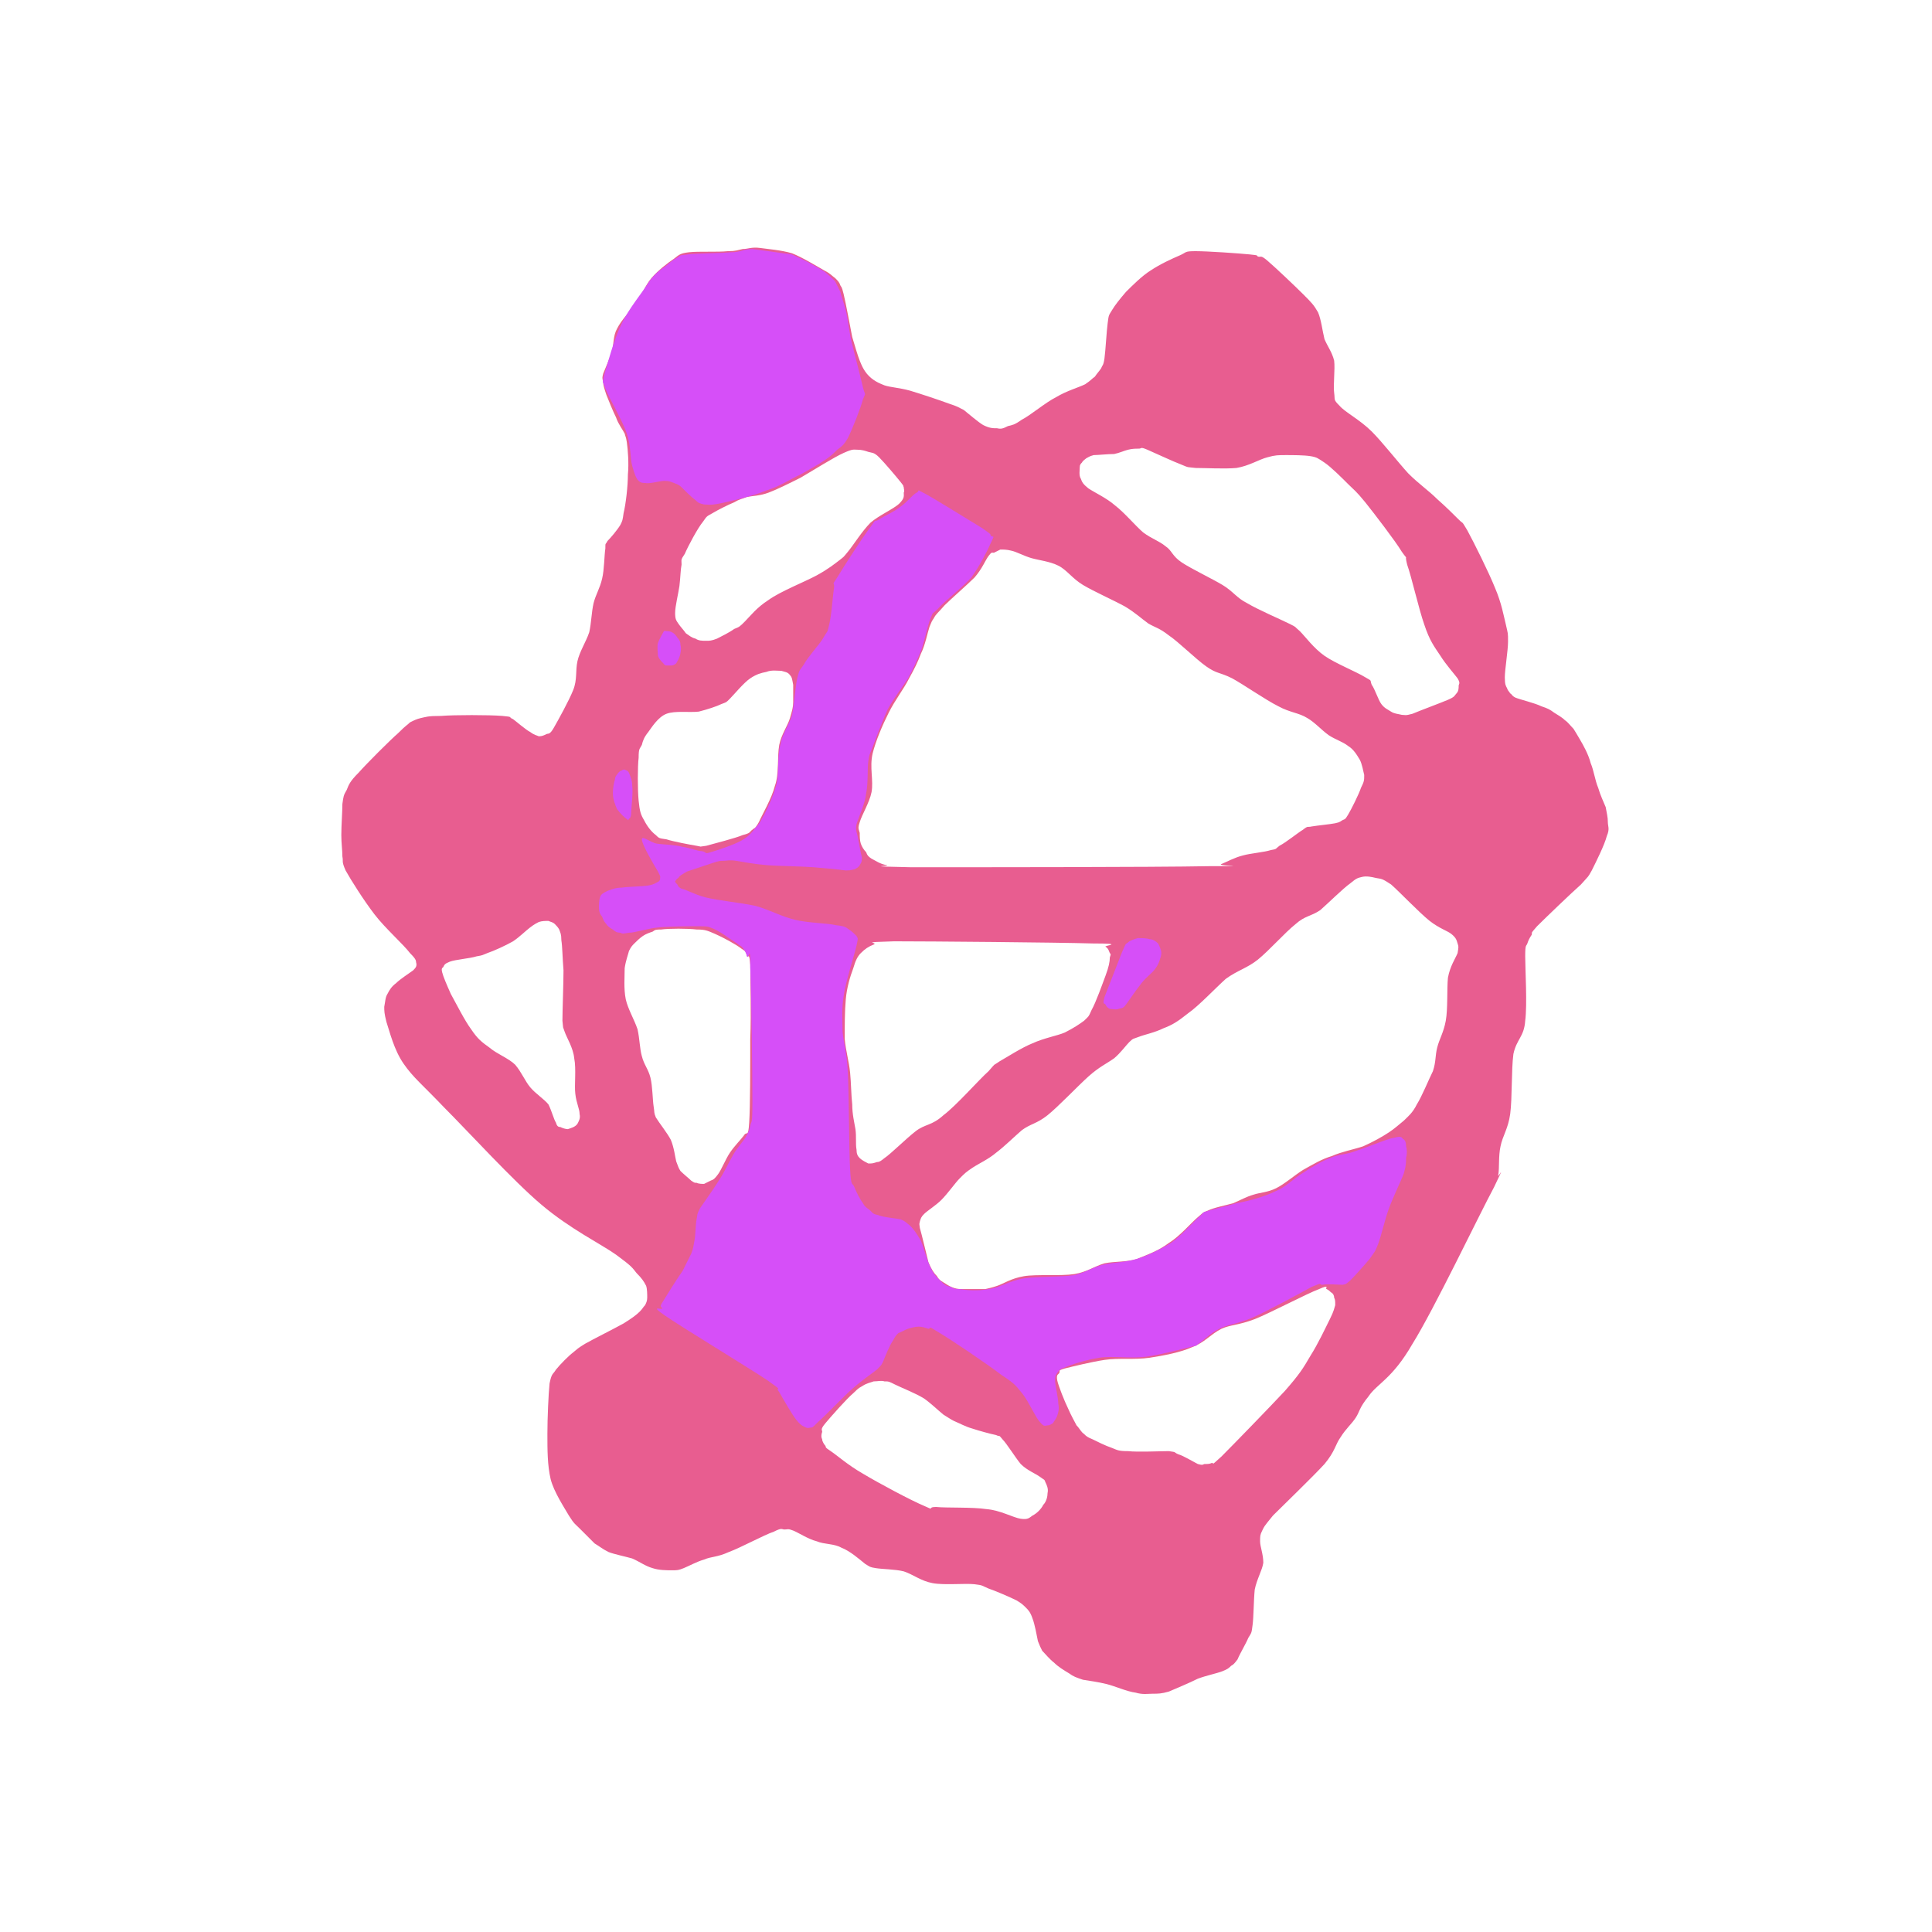
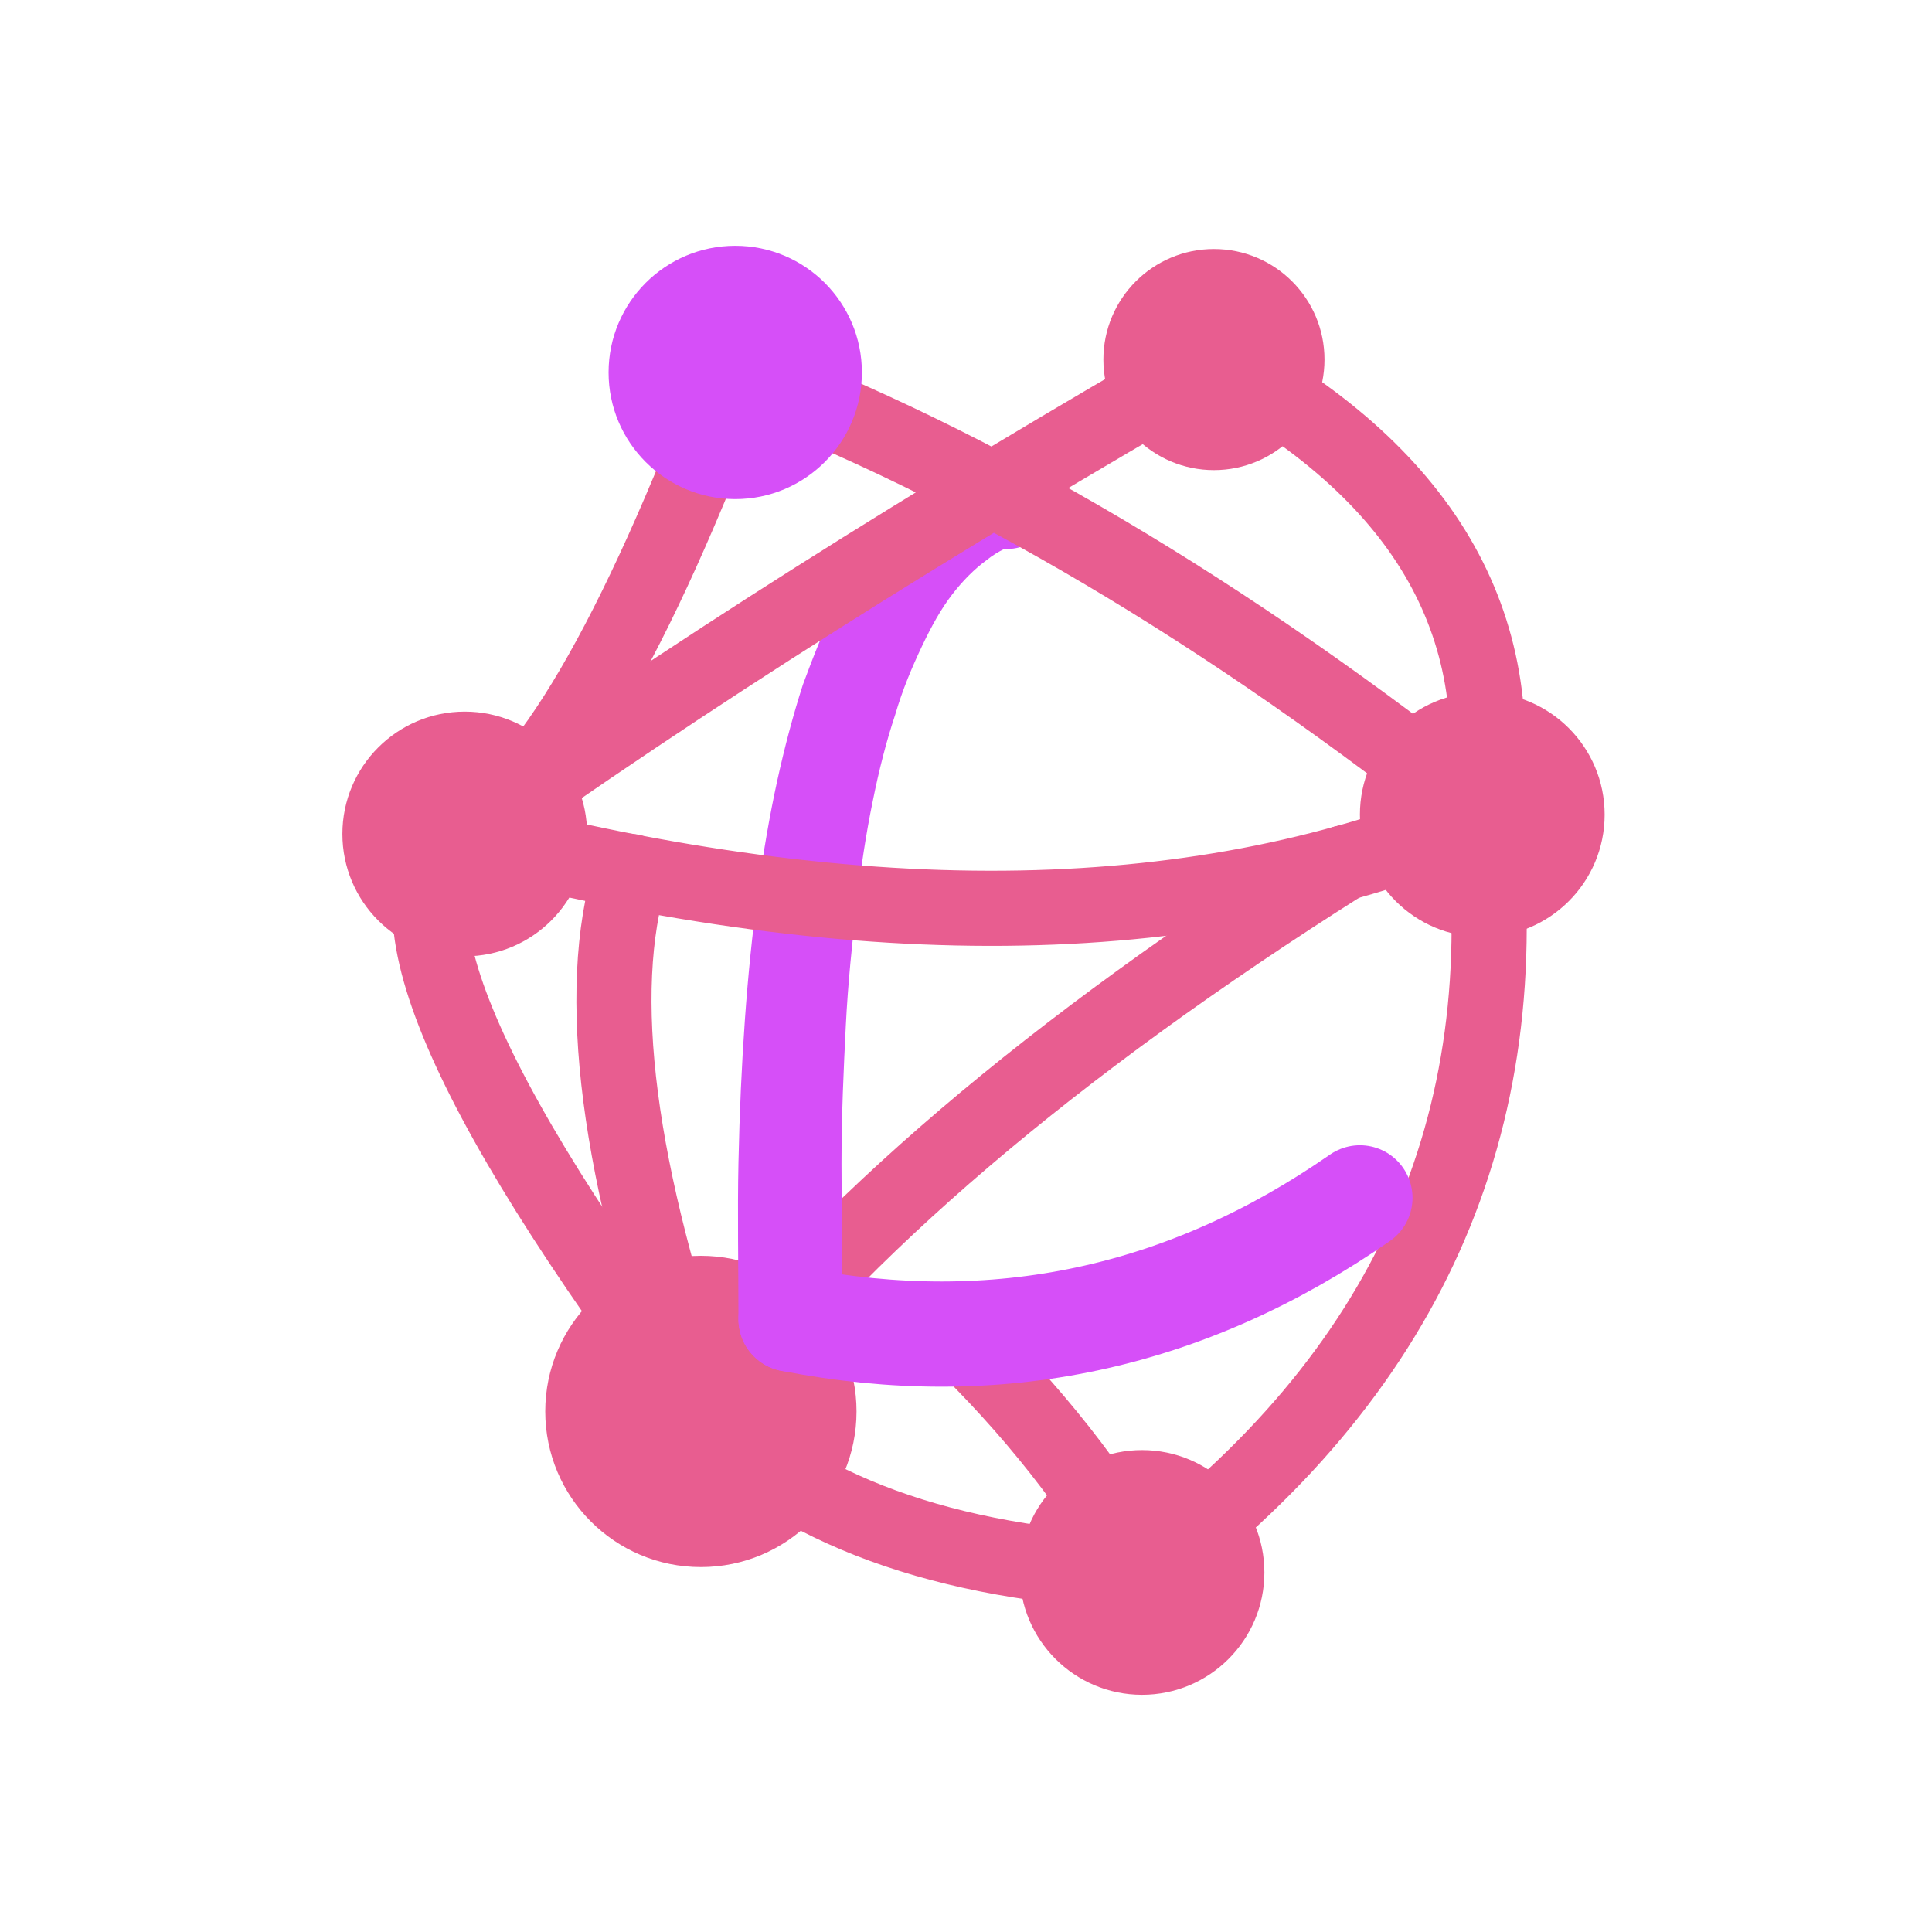
<svg xmlns="http://www.w3.org/2000/svg" viewBox="0 0 180 180" width="512" height="512">
-   <path fill="#e85d90" fill-rule="evenodd" d="M69.2 23.2C69.7 23.2 70.0 23.0 70.8 23.1C71.5 23.2 72.8 23.3 73.8 23.6C74.8 24.0 76.1 24.8 76.8 25.2C77.4 25.5 77.5 25.7 77.8 25.9C78.1 26.2 78.2 26.3 78.3 26.6C78.4 26.8 78.4 26.6 78.6 27.4C78.8 28.2 79.2 30.4 79.4 31.4C79.7 32.4 79.9 33.1 80.1 33.6C80.3 34.1 80.4 34.3 80.6 34.6C80.8 34.9 81.1 35.2 81.4 35.4C81.7 35.6 81.9 35.7 82.4 35.9C83.0 36.1 83.7 36.1 84.8 36.4C85.8 36.7 87.6 37.3 88.4 37.6C89.3 37.9 89.2 37.9 89.8 38.2C90.3 38.6 91.1 39.3 91.6 39.6C92.2 39.9 92.5 39.9 92.9 39.9C93.3 40.0 93.5 39.9 93.9 39.7C94.3 39.6 94.5 39.6 95.2 39.1C96.0 38.7 97.4 37.5 98.4 37.0C99.4 36.4 100.5 36.1 101.1 35.8C101.7 35.4 101.7 35.3 102.0 35.1C102.2 34.8 102.4 34.6 102.6 34.3C102.7 34.0 102.8 34.1 102.9 33.4C103.0 32.7 103.1 30.8 103.2 30.1C103.3 29.3 103.3 29.4 103.6 28.9C103.9 28.4 104.3 27.9 104.9 27.2C105.5 26.6 106.4 25.7 107.2 25.2C108.1 24.6 109.2 24.1 109.9 23.8C110.6 23.5 110.3 23.4 111.4 23.4C112.5 23.4 115.4 23.6 116.4 23.7C117.4 23.8 117.0 23.8 117.2 23.9C117.5 24.0 117.4 23.7 118.1 24.3C118.8 24.9 120.6 26.6 121.4 27.4C122.2 28.2 122.4 28.4 122.8 29.1C123.1 29.8 123.2 30.8 123.4 31.6C123.7 32.3 124.1 32.8 124.3 33.6C124.4 34.4 124.2 35.9 124.3 36.6C124.4 37.3 124.2 37.2 124.8 37.8C125.3 38.4 126.7 39.1 127.8 40.2C128.8 41.2 130.2 43.0 131.2 44.1C132.2 45.1 133.1 45.7 133.9 46.5C134.7 47.2 135.5 48.0 135.9 48.4C136.4 48.9 136.1 48.4 136.7 49.4C137.3 50.5 138.7 53.3 139.3 54.8C139.9 56.2 140.1 57.4 140.3 58.2C140.5 59.1 140.5 58.9 140.5 59.8C140.5 60.6 140.2 62.4 140.2 63.1C140.2 63.8 140.3 63.9 140.4 64.1C140.5 64.4 140.6 64.4 140.7 64.6C140.9 64.7 140.8 64.8 141.2 65.0C141.7 65.2 143.0 65.5 143.6 65.8C144.2 66.0 144.4 66.1 144.8 66.4C145.1 66.6 145.5 66.8 145.8 67.1C146.1 67.3 146.3 67.6 146.6 67.9C146.8 68.2 146.9 68.4 147.2 68.9C147.5 69.4 148.0 70.3 148.2 71.1C148.5 71.8 148.6 72.7 148.9 73.4C149.1 74.1 149.4 74.7 149.6 75.2C149.7 75.8 149.8 76.1 149.8 76.6C149.8 77.0 150.0 77.2 149.7 77.9C149.5 78.7 148.7 80.3 148.3 81.1C147.9 81.8 148.1 81.5 147.3 82.4C146.4 83.2 144.0 85.5 143.2 86.3C142.5 87.1 142.8 86.8 142.7 87.1C142.5 87.4 142.4 87.6 142.3 87.9C142.2 88.2 142.1 87.9 142.1 89.1C142.1 90.3 142.3 93.6 142.1 95.1C142.0 96.6 141.3 96.8 141.0 98.2C140.8 99.7 140.9 102.3 140.7 103.8C140.5 105.2 140.0 105.8 139.8 106.8C139.6 107.7 139.7 108.8 139.6 109.4C139.4 110.1 140.5 107.9 139.2 110.6C137.8 113.2 133.6 122.0 131.6 125.2C129.7 128.5 128.3 128.9 127.5 130.1C126.6 131.2 126.7 131.5 126.3 132.1C125.9 132.7 125.4 133.1 124.9 133.9C124.4 134.6 124.4 135.2 123.4 136.4C122.3 137.6 119.6 140.2 118.6 141.2C117.7 142.3 117.8 142.2 117.6 142.6C117.4 143.0 117.4 143.1 117.4 143.6C117.4 144.1 117.7 144.8 117.7 145.6C117.6 146.3 117.1 147.1 116.9 148.1C116.8 149.1 116.8 150.7 116.7 151.4C116.6 152.2 116.6 152.1 116.3 152.6C116.1 153.1 115.5 154.1 115.3 154.6C115.0 155.0 114.9 155.1 114.7 155.2C114.5 155.4 114.4 155.5 113.9 155.7C113.4 155.9 112.4 156.1 111.6 156.4C110.8 156.8 109.6 157.3 108.9 157.6C108.2 157.8 107.9 157.8 107.4 157.8C106.9 157.8 106.5 157.9 105.8 157.7C105.0 157.6 103.9 157.1 103.1 156.9C102.3 156.7 101.5 156.6 100.9 156.5C100.3 156.3 100.0 156.2 99.6 155.9C99.1 155.6 98.6 155.3 98.2 154.9C97.8 154.6 97.4 154.1 97.1 153.8C96.9 153.4 96.9 153.4 96.7 152.9C96.6 152.4 96.4 151.3 96.2 150.8C96.0 150.2 95.8 150.0 95.6 149.8C95.3 149.5 95.2 149.4 94.7 149.1C94.1 148.8 92.7 148.2 92.1 148.0C91.4 147.7 91.6 147.7 90.8 147.6C89.9 147.5 88.0 147.7 86.9 147.5C85.8 147.3 85.1 146.7 84.2 146.4C83.4 146.2 82.2 146.2 81.6 146.1C81.0 146.0 81.1 146.0 80.6 145.7C80.1 145.3 79.2 144.5 78.4 144.2C77.7 143.8 76.8 143.9 76.1 143.6C75.3 143.4 74.4 142.8 73.9 142.6C73.4 142.4 73.4 142.5 73.1 142.5C72.8 142.5 72.9 142.3 72.1 142.7C71.2 143.0 69.0 144.2 67.9 144.6C66.8 145.1 66.3 145.0 65.6 145.3C64.9 145.5 64.2 145.9 63.7 146.1C63.2 146.3 63.1 146.3 62.6 146.3C62.1 146.3 61.4 146.3 60.8 146.1C60.1 145.9 59.6 145.5 58.9 145.2C58.2 145.0 57.2 144.8 56.7 144.6C56.1 144.3 55.9 144.1 55.4 143.8C55.0 143.4 54.4 142.8 54.0 142.4C53.6 142.0 53.5 142.0 53.0 141.2C52.6 140.5 51.6 139.0 51.3 137.8C51.0 136.5 51.0 135.1 51.0 133.6C51.0 132.1 51.1 129.9 51.2 128.9C51.4 127.9 51.5 128.1 51.8 127.6C52.2 127.1 53.0 126.3 53.4 126.0C53.9 125.6 53.7 125.7 54.5 125.2C55.2 124.8 57.2 123.8 58.1 123.3C58.9 122.8 59.3 122.5 59.6 122.2C59.9 121.9 59.9 121.8 60.1 121.6C60.2 121.4 60.3 121.2 60.3 120.9C60.3 120.6 60.3 120.1 60.2 119.8C60.0 119.4 59.8 119.1 59.3 118.6C58.9 118.1 58.9 118.0 57.4 116.9C56.0 115.9 53.1 114.5 50.4 112.2C47.8 110.0 43.6 105.4 41.4 103.2C39.3 101.0 38.5 100.4 37.6 99.1C36.7 97.8 36.3 96.1 36.0 95.2C35.8 94.4 35.8 94.2 35.8 93.8C35.9 93.3 35.9 92.9 36.1 92.6C36.3 92.2 36.5 91.9 36.9 91.6C37.3 91.2 38.1 90.7 38.5 90.4C38.8 90.1 38.8 90.0 38.8 89.8C38.7 89.5 38.9 89.5 38.2 88.8C37.6 88.0 35.9 86.5 34.9 85.2C33.9 83.9 32.7 82.0 32.2 81.1C31.8 80.2 32.0 80.3 31.9 79.8C31.9 79.2 31.8 78.6 31.8 77.8C31.8 76.9 31.9 75.6 31.9 74.9C32.0 74.2 32.0 74.1 32.3 73.6C32.5 73.1 32.6 72.8 33.4 72.0C34.2 71.1 36.3 69.0 37.1 68.3C37.9 67.5 37.9 67.6 38.2 67.3C38.6 67.1 38.8 67.0 39.2 66.9C39.7 66.8 39.8 66.7 41.1 66.7C42.3 66.6 45.6 66.6 46.8 66.7C47.9 66.8 47.3 66.8 47.8 67.0C48.2 67.3 49.0 68.0 49.4 68.2C49.8 68.5 50.0 68.5 50.2 68.6C50.5 68.6 50.7 68.5 50.9 68.4C51.1 68.3 51.2 68.5 51.6 67.8C52.0 67.1 53.0 65.3 53.4 64.3C53.8 63.3 53.6 62.5 53.8 61.6C54.0 60.7 54.6 59.8 54.9 58.9C55.1 58.0 55.1 57.1 55.3 56.2C55.5 55.4 55.9 54.8 56.1 53.9C56.3 53.1 56.3 51.7 56.4 51.1C56.4 50.5 56.4 50.8 56.6 50.4C56.9 50.1 57.5 49.4 57.8 48.9C58.0 48.5 58.0 48.5 58.1 47.8C58.3 47.0 58.5 45.3 58.5 44.2C58.6 43.2 58.5 41.9 58.4 41.2C58.3 40.6 58.3 40.8 58.2 40.4C58.0 40.0 57.6 39.5 57.4 38.9C57.1 38.3 56.7 37.3 56.5 36.8C56.3 36.2 56.2 35.9 56.2 35.6C56.1 35.2 56.1 35.2 56.2 34.8C56.4 34.3 56.8 33.4 57.0 32.8C57.2 32.1 57.1 31.3 57.5 30.6C57.9 29.8 58.7 29.0 59.3 28.2C59.8 27.5 60.1 26.6 60.7 25.9C61.3 25.2 62.2 24.5 62.8 24.1C63.3 23.7 63.4 23.6 64.2 23.5C65.1 23.4 66.9 23.5 67.8 23.4C68.6 23.4 68.7 23.3 69.2 23.2ZM79.9 41.9C79.5 41.9 79.5 41.8 78.6 42.2C77.7 42.6 75.8 43.8 74.6 44.5C73.4 45.1 72.4 45.6 71.6 45.9C70.8 46.2 70.1 46.2 69.6 46.3C69.1 46.5 68.9 46.5 68.4 46.8C67.9 47.0 66.9 47.5 66.4 47.8C65.9 48.1 65.9 48.0 65.5 48.6C65.0 49.2 64.1 50.9 63.8 51.6C63.4 52.2 63.5 52.1 63.5 52.6C63.4 53.1 63.4 53.8 63.3 54.6C63.2 55.3 62.9 56.5 62.9 57.1C62.9 57.7 63.0 57.8 63.2 58.1C63.4 58.4 63.7 58.7 63.9 59.0C64.2 59.2 64.4 59.4 64.8 59.5C65.1 59.7 65.4 59.7 65.8 59.7C66.1 59.7 66.3 59.7 66.8 59.5C67.2 59.3 68.0 58.9 68.4 58.6C68.9 58.4 68.9 58.4 69.4 57.9C69.9 57.4 70.5 56.6 71.6 55.9C72.7 55.1 75.0 54.2 76.1 53.6C77.2 53.0 77.8 52.5 78.2 52.2C78.7 51.8 78.5 52.0 79.0 51.4C79.5 50.8 80.3 49.5 81.1 48.7C81.9 48.0 83.3 47.4 83.8 46.9C84.3 46.4 84.2 46.2 84.2 45.9C84.3 45.7 84.2 45.6 84.2 45.4C84.1 45.2 84.3 45.4 83.9 44.9C83.5 44.4 82.4 43.1 81.9 42.6C81.4 42.1 81.2 42.2 80.9 42.1C80.6 42.0 80.3 41.9 79.9 41.9ZM105.1 41.9C104.7 42.0 104.3 42.2 103.8 42.3C103.2 42.3 102.3 42.4 101.9 42.4C101.5 42.5 101.4 42.6 101.2 42.7C101.1 42.8 100.9 42.9 100.8 43.1C100.7 43.2 100.6 43.3 100.6 43.5C100.6 43.8 100.5 44.3 100.7 44.6C100.8 44.9 100.9 45.1 101.4 45.5C102.0 45.9 103.1 46.4 103.9 47.1C104.8 47.8 105.8 49.0 106.5 49.6C107.3 50.2 108.0 50.4 108.6 50.9C109.2 51.3 109.2 51.8 110.1 52.4C111.0 53.0 112.9 53.9 113.9 54.5C114.9 55.1 115.2 55.7 116.2 56.2C117.2 56.8 119.3 57.7 120.1 58.1C120.9 58.5 120.5 58.3 121.1 58.8C121.6 59.3 122.4 60.4 123.4 61.1C124.4 61.8 126.4 62.6 127.2 63.1C127.9 63.5 127.6 63.3 127.8 63.8C128.1 64.2 128.4 65.2 128.7 65.6C129.0 66.0 129.3 66.1 129.6 66.3C129.9 66.5 130.2 66.5 130.6 66.6C130.9 66.6 130.9 66.7 131.6 66.5C132.3 66.2 134.2 65.5 134.9 65.2C135.6 64.9 135.5 64.8 135.7 64.6C135.9 64.4 135.9 64.1 135.9 63.9C135.9 63.7 136.1 63.7 135.8 63.2C135.5 62.8 134.7 61.9 134.2 61.1C133.6 60.2 133.2 59.7 132.7 58.2C132.2 56.8 131.5 53.7 131.1 52.6C130.8 51.4 131.3 52.4 130.6 51.4C130.0 50.4 128.0 47.8 127.2 46.8C126.3 45.7 126.2 45.7 125.6 45.1C125.0 44.5 124.0 43.5 123.4 43.1C122.8 42.7 122.7 42.6 122.1 42.5C121.5 42.4 120.4 42.4 119.8 42.4C119.1 42.4 118.8 42.4 118.1 42.6C117.3 42.8 116.4 43.4 115.2 43.6C114.1 43.7 112.3 43.6 111.4 43.6C110.6 43.5 110.8 43.6 110.1 43.3C109.3 43.0 107.6 42.2 106.9 41.9C106.2 41.6 106.4 41.8 106.1 41.8C105.8 41.8 105.5 41.8 105.1 41.9ZM93.2 51.2C93.0 51.3 92.8 51.4 92.6 51.5C92.4 51.5 92.4 51.4 92.1 51.8C91.8 52.2 91.5 53.0 90.8 53.8C90.1 54.5 88.6 55.8 88.0 56.4C87.4 57.1 87.2 57.2 87.0 57.6C86.8 57.9 86.8 57.9 86.6 58.4C86.4 59.0 86.2 60.1 85.8 60.9C85.5 61.7 85.2 62.3 84.7 63.2C84.2 64.2 83.4 65.2 82.8 66.4C82.2 67.6 81.6 69.0 81.3 70.2C81.0 71.5 81.4 72.7 81.2 73.8C81.0 74.8 80.3 75.9 80.1 76.6C79.9 77.2 80.0 77.2 80.1 77.6C80.1 77.9 80.1 78.3 80.2 78.6C80.3 78.9 80.5 79.2 80.7 79.4C80.8 79.7 80.9 79.8 81.2 80.0C81.6 80.2 82.0 80.5 82.6 80.6C83.2 80.7 79.9 80.7 84.9 80.8C89.9 80.8 107.8 80.8 112.6 80.7C117.4 80.7 113.2 80.7 113.8 80.5C114.3 80.3 115.0 79.9 115.8 79.7C116.5 79.5 117.8 79.4 118.4 79.2C119.0 79.1 118.8 79.1 119.2 78.8C119.8 78.5 120.9 77.6 121.4 77.3C121.9 76.9 121.8 77.1 122.2 77.0C122.8 76.9 123.9 76.8 124.4 76.7C124.9 76.6 124.9 76.5 125.1 76.4C125.3 76.3 125.3 76.4 125.6 75.9C125.9 75.4 126.6 74.0 126.8 73.4C127.1 72.8 127.1 72.7 127.1 72.2C127.0 71.8 126.9 71.2 126.7 70.8C126.4 70.3 126.1 69.8 125.6 69.5C125.1 69.1 124.4 68.9 123.8 68.5C123.1 68.0 122.5 67.3 121.8 66.9C121.0 66.4 120.2 66.4 119.1 65.8C117.9 65.2 115.9 63.8 114.8 63.2C113.6 62.6 113.4 62.8 112.4 62.1C111.4 61.4 109.8 59.8 108.9 59.2C108.0 58.5 107.7 58.5 107.0 58.1C106.3 57.6 105.8 57.1 104.8 56.5C103.7 55.9 101.9 55.1 100.9 54.5C99.9 53.9 99.4 53.1 98.6 52.7C97.8 52.3 96.8 52.2 96.1 52.0C95.4 51.8 94.7 51.4 94.2 51.3C93.8 51.2 93.5 51.2 93.2 51.2ZM71.4 62.6C70.9 62.7 70.5 62.8 69.9 63.2C69.3 63.6 68.4 64.7 68.0 65.1C67.6 65.5 67.7 65.4 67.2 65.6C66.8 65.8 65.9 66.1 65.1 66.3C64.2 66.4 62.9 66.2 62.1 66.5C61.3 66.8 60.7 67.8 60.4 68.2C60.0 68.7 59.9 69.0 59.8 69.4C59.6 69.8 59.5 69.7 59.5 70.6C59.4 71.4 59.4 73.6 59.5 74.6C59.6 75.6 59.7 75.9 60.0 76.4C60.3 77.0 60.7 77.5 61.1 77.8C61.4 78.1 61.4 78.1 62.1 78.2C62.7 78.4 64.3 78.7 64.9 78.8C65.5 78.9 65.0 78.9 65.8 78.8C66.5 78.6 68.5 78.1 69.2 77.8C70.0 77.6 69.8 77.5 70.1 77.3C70.3 77.1 70.3 77.3 70.7 76.6C71.0 75.9 71.9 74.4 72.2 73.2C72.6 72.1 72.4 70.5 72.6 69.4C72.8 68.4 73.4 67.6 73.6 66.9C73.8 66.2 73.9 65.9 73.9 65.4C73.9 64.9 73.9 64.2 73.9 63.8C73.8 63.3 73.8 63.1 73.6 62.9C73.4 62.6 73.1 62.6 72.8 62.5C72.4 62.5 71.9 62.4 71.4 62.6ZM126.9 81.7C126.5 81.8 126.4 81.8 125.8 82.3C125.1 82.8 123.8 84.1 123.0 84.8C122.1 85.4 121.6 85.3 120.7 86.1C119.7 86.9 118.3 88.5 117.2 89.4C116.2 90.2 115.3 90.4 114.2 91.2C113.2 92.1 111.7 93.7 110.7 94.4C109.7 95.2 109.2 95.5 108.4 95.8C107.6 96.2 106.6 96.4 106.1 96.6C105.6 96.8 105.6 96.7 105.2 97.1C104.9 97.4 104.4 98.1 103.8 98.6C103.1 99.1 102.4 99.4 101.4 100.3C100.4 101.2 98.6 103.1 97.6 103.9C96.6 104.7 96.0 104.7 95.2 105.3C94.5 105.9 93.6 106.8 92.8 107.4C92.1 108.0 91.2 108.4 90.6 108.8C90.0 109.2 89.9 109.3 89.4 109.8C89.0 110.2 88.3 111.2 87.7 111.8C87.2 112.3 86.4 112.8 86.1 113.1C85.8 113.4 85.8 113.5 85.7 113.8C85.7 114.0 85.6 113.8 85.7 114.4C85.9 115.1 86.3 116.8 86.5 117.6C86.8 118.3 87.0 118.6 87.3 118.9C87.5 119.3 87.8 119.4 88.1 119.6C88.4 119.8 88.6 119.9 88.9 120.0C89.2 120.1 89.4 120.1 89.9 120.1C90.4 120.1 91.2 120.1 91.8 120.1C92.2 120.0 92.3 120.0 92.9 119.8C93.5 119.6 94.2 119.1 95.4 118.9C96.6 118.7 98.8 118.9 100.1 118.7C101.3 118.5 101.9 118.0 102.9 117.7C103.9 117.5 104.9 117.6 105.9 117.3C106.9 116.9 108.0 116.5 108.9 115.8C109.9 115.2 111.0 113.9 111.6 113.4C112.2 112.9 112.0 113.0 112.5 112.8C113.1 112.5 114.2 112.3 114.9 112.1C115.6 111.8 116.1 111.5 116.8 111.3C117.4 111.1 118.1 111.1 118.9 110.7C119.7 110.3 120.6 109.5 121.4 109.0C122.3 108.5 123.1 108.0 124.1 107.7C125.0 107.3 126.1 107.1 127.0 106.8C127.9 106.4 128.8 105.9 129.4 105.5C130.0 105.1 130.3 104.8 130.8 104.4C131.2 104.0 131.6 103.7 132.0 102.9C132.5 102.1 133.1 100.6 133.5 99.8C133.8 98.9 133.7 98.4 133.9 97.6C134.1 96.8 134.5 96.2 134.7 95.1C134.9 94.0 134.8 92.1 134.9 91.1C135.1 90.0 135.6 89.3 135.8 88.8C135.9 88.2 135.9 88.2 135.8 87.9C135.7 87.6 135.7 87.4 135.2 87.0C134.8 86.7 134.1 86.5 133.2 85.8C132.2 85.0 130.4 83.1 129.6 82.4C128.7 81.8 128.7 81.9 128.2 81.8C127.8 81.7 127.3 81.6 126.9 81.7ZM50.2 85.9C50.0 86.0 49.8 86.1 49.4 86.4C49.0 86.7 48.4 87.3 47.8 87.7C47.1 88.1 46.0 88.6 45.4 88.8C44.9 89.0 45.0 89.0 44.4 89.1C43.8 89.3 42.4 89.4 41.9 89.6C41.4 89.8 41.4 89.9 41.3 90.1C41.2 90.2 41.1 90.2 41.2 90.6C41.3 91.0 41.6 91.7 42.0 92.6C42.5 93.5 43.3 95.1 43.9 95.9C44.5 96.8 44.9 97.1 45.6 97.6C46.3 98.2 47.4 98.6 48.0 99.2C48.6 99.9 48.9 100.7 49.4 101.3C49.9 101.9 50.7 102.4 51.1 102.9C51.4 103.5 51.6 104.3 51.8 104.6C51.9 105.0 52.1 105.0 52.2 105.0C52.4 105.1 52.7 105.2 52.9 105.2C53.2 105.1 53.6 105.0 53.8 104.7C53.9 104.5 54.1 104.2 54.0 103.8C54.0 103.3 53.7 102.8 53.6 101.9C53.5 101.1 53.7 99.6 53.5 98.6C53.4 97.6 52.8 96.7 52.6 96.1C52.4 95.5 52.5 96.0 52.4 95.1C52.4 94.1 52.5 91.7 52.5 90.4C52.4 89.2 52.4 88.2 52.3 87.6C52.3 87.0 52.2 86.9 52.1 86.6C52.0 86.4 51.8 86.2 51.7 86.1C51.5 85.9 51.3 85.9 51.1 85.8C50.8 85.8 50.5 85.8 50.2 85.9ZM61.6 86.6C60.9 86.6 61.0 86.7 60.8 86.8C60.5 86.9 60.2 87.0 59.9 87.2C59.6 87.4 59.3 87.7 59.1 87.9C58.9 88.1 58.8 88.2 58.6 88.6C58.5 89.0 58.3 89.5 58.2 90.2C58.2 91.0 58.1 92.1 58.3 93.1C58.5 94.0 59.1 95.0 59.4 95.9C59.6 96.8 59.6 97.7 59.8 98.4C60.0 99.2 60.4 99.6 60.6 100.4C60.8 101.2 60.8 102.5 60.9 103.1C61.0 103.7 60.9 103.6 61.1 104.1C61.4 104.6 62.2 105.6 62.5 106.2C62.8 106.9 62.9 107.8 63.0 108.2C63.2 108.7 63.2 108.8 63.4 109.1C63.7 109.4 64.2 109.8 64.4 110.0C64.7 110.2 64.7 110.2 64.9 110.2C65.1 110.3 65.4 110.3 65.6 110.3C65.8 110.2 66.0 110.1 66.2 110.0C66.5 109.9 66.6 109.8 66.9 109.4C67.2 109.0 67.6 108.0 68.0 107.4C68.4 106.8 69.0 106.2 69.3 105.8C69.6 105.3 69.7 106.1 69.8 104.6C69.9 103.1 69.9 99.2 69.9 96.8C70.0 94.3 69.9 91.2 69.9 89.9C69.8 88.6 69.7 89.3 69.6 89.1C69.5 88.8 69.6 88.7 69.1 88.4C68.6 88.0 67.3 87.3 66.6 87.0C65.9 86.7 65.7 86.6 64.9 86.6C64.1 86.5 62.3 86.5 61.6 86.6ZM83.3 87.7C79.9 87.8 81.9 87.8 81.4 88.0C80.9 88.2 80.6 88.4 80.2 88.8C79.9 89.1 79.7 89.5 79.5 90.2C79.2 91.0 78.9 92.0 78.8 93.1C78.7 94.2 78.7 95.6 78.7 96.8C78.8 97.9 79.1 98.9 79.2 99.9C79.3 100.9 79.3 102.0 79.4 102.9C79.4 103.8 79.6 104.6 79.7 105.2C79.8 105.9 79.7 106.6 79.8 107.1C79.8 107.5 79.9 107.7 80.1 107.9C80.3 108.1 80.7 108.3 80.9 108.4C81.2 108.4 81.3 108.4 81.6 108.3C81.8 108.2 81.8 108.4 82.4 107.9C83.0 107.5 84.4 106.1 85.3 105.4C86.2 104.7 86.8 104.9 87.9 103.9C89.1 103.0 91.2 100.6 92.1 99.8C92.9 98.9 92.4 99.4 93.1 98.9C93.8 98.5 95.2 97.6 96.2 97.2C97.3 96.7 98.5 96.5 99.2 96.2C100.0 95.8 100.6 95.4 101.0 95.1C101.4 94.7 101.4 94.8 101.7 94.1C102.1 93.4 102.7 91.7 103.0 90.9C103.3 90.1 103.4 89.6 103.4 89.2C103.5 88.9 103.5 88.9 103.4 88.8C103.3 88.6 103.3 88.4 103.0 88.2C102.8 88.1 105.0 87.9 101.8 87.9C98.5 87.8 86.6 87.7 83.3 87.7ZM122.9 120.1C121.8 120.5 118.4 122.3 116.9 122.9C115.3 123.5 114.7 123.4 113.8 123.8C112.8 124.3 112.2 125.1 111.1 125.5C110.0 126.0 108.4 126.3 107.1 126.5C105.7 126.7 104.2 126.5 102.9 126.7C101.6 126.9 100.0 127.3 99.2 127.5C98.5 127.7 98.8 127.7 98.7 127.9C98.6 128.1 98.4 128.0 98.5 128.6C98.6 129.1 99.2 130.6 99.5 131.2C99.8 131.9 100.1 132.4 100.3 132.8C100.6 133.1 100.7 133.4 101.0 133.6C101.2 133.8 101.3 133.9 101.8 134.1C102.2 134.3 103.0 134.7 103.6 134.9C104.1 135.1 104.2 135.2 105.1 135.2C106.0 135.3 108.1 135.2 108.9 135.2C109.7 135.3 109.3 135.3 109.8 135.5C110.2 135.6 111.2 136.2 111.6 136.4C112.0 136.5 112.0 136.5 112.2 136.4C112.5 136.4 112.7 136.4 112.9 136.3C113.2 136.2 112.6 136.8 113.8 135.7C114.9 134.6 118.3 131.1 119.7 129.6C121.1 128.0 121.4 127.5 122.1 126.3C122.8 125.2 123.5 123.7 123.9 122.9C124.3 122.1 124.3 121.9 124.4 121.6C124.4 121.2 124.4 121.1 124.3 120.9C124.3 120.7 124.2 120.5 124.0 120.4C123.9 120.3 123.8 120.2 123.6 120.1C123.4 120.1 124.0 119.6 122.9 120.1ZM81.4 128.7C81.1 128.8 80.7 128.9 80.4 129.1C80.1 129.3 80.1 129.2 79.5 129.8C78.9 130.3 77.4 132.0 76.9 132.6C76.4 133.2 76.6 133.2 76.6 133.4C76.5 133.7 76.5 133.9 76.6 134.1C76.6 134.3 76.8 134.6 76.9 134.7C77.0 134.9 76.8 134.8 77.4 135.2C78.0 135.6 79.0 136.5 80.4 137.3C81.9 138.2 84.9 139.8 86.1 140.3C87.2 140.8 86.3 140.4 87.2 140.4C88.2 140.5 90.6 140.4 91.9 140.6C93.2 140.7 94.4 141.4 95.1 141.5C95.8 141.6 95.9 141.4 96.2 141.2C96.6 141.0 97.0 140.6 97.2 140.2C97.5 139.9 97.6 139.4 97.6 139.1C97.7 138.7 97.5 138.3 97.4 138.1C97.3 137.8 97.3 137.9 96.9 137.6C96.5 137.3 95.7 137.0 95.1 136.4C94.6 135.8 93.8 134.5 93.4 134.1C93.0 133.6 93.2 133.9 92.8 133.7C92.3 133.6 91.2 133.3 90.6 133.1C89.9 132.9 89.4 132.6 88.9 132.4C88.5 132.2 88.4 132.1 87.9 131.8C87.4 131.4 86.8 130.8 86.1 130.3C85.3 129.8 84.0 129.3 83.4 129.0C82.8 128.7 82.8 128.7 82.4 128.7C82.1 128.6 81.8 128.7 81.4 128.7Z" />
-   <path fill="#d64ff8" fill-rule="evenodd" d="M70.1 23.2C70.9 23.3 72.3 23.5 73.0 23.6C73.7 23.7 73.6 23.6 74.2 23.9C74.9 24.2 76.2 24.9 76.8 25.3C77.3 25.7 77.5 25.9 77.8 26.2C78.0 26.6 78.1 26.8 78.3 27.2C78.4 27.7 78.6 28.1 78.8 28.9C79.0 29.7 79.1 30.9 79.4 32.1C79.7 33.3 80.2 35.2 80.4 36.1C80.6 36.9 80.7 36.5 80.4 37.2C80.2 38.0 79.4 40.0 79.0 40.8C78.6 41.5 78.4 41.6 78.0 41.9C77.6 42.3 77.4 42.5 76.8 42.9C76.2 43.3 75.5 43.7 74.6 44.2C73.7 44.6 72.7 45.3 71.4 45.7C70.2 46.2 68.1 46.7 67.1 46.9C66.1 47.1 66.0 47.0 65.6 47.0C65.2 46.9 65.1 46.9 64.8 46.6C64.4 46.3 63.8 45.7 63.5 45.4C63.2 45.1 63.0 45.1 62.8 45.0C62.5 44.9 62.4 44.8 61.9 44.8C61.5 44.8 60.5 45.1 60.1 45.0C59.7 45.0 59.6 44.9 59.4 44.7C59.2 44.4 59.1 44.1 58.9 43.4C58.7 42.7 58.8 41.6 58.4 40.4C58.0 39.2 56.8 37.2 56.4 36.2C56.1 35.3 56.1 35.9 56.3 34.9C56.6 33.9 57.2 31.6 57.9 30.2C58.6 28.7 59.9 27.2 60.5 26.2C61.2 25.3 61.6 25.1 62.0 24.8C62.5 24.4 62.7 24.2 63.1 24.0C63.4 23.8 63.2 23.8 64.1 23.7C64.9 23.6 67.1 23.6 68.1 23.5C69.1 23.5 69.2 23.2 70.1 23.2ZM85.4 45.9C85.8 45.7 85.2 45.5 86.2 46.0C87.3 46.6 90.5 48.6 91.5 49.2C92.5 49.9 92.2 49.7 92.3 49.9C92.5 50.1 92.7 49.8 92.4 50.4C92.1 51.1 91.3 52.7 90.5 53.8C89.6 54.8 88.0 56.0 87.4 56.7C86.8 57.3 87.0 56.9 86.7 57.6C86.4 58.3 86.1 60.0 85.7 60.9C85.3 61.8 85.1 62.3 84.6 63.2C84.1 64.0 83.3 65.0 82.7 66.1C82.2 67.2 81.6 68.8 81.3 69.6C81.0 70.4 81.0 70.2 80.9 70.9C80.8 71.6 80.9 72.9 80.7 73.9C80.6 74.9 80.0 76.1 79.8 76.8C79.7 77.4 79.8 77.4 79.9 77.9C80.0 78.4 80.2 79.5 80.3 79.9C80.3 80.4 80.2 80.4 80.1 80.6C80.0 80.8 79.8 80.9 79.6 81.0C79.4 81.0 79.4 81.1 78.8 81.1C78.1 81.0 77.0 80.9 75.8 80.8C74.5 80.7 72.6 80.7 71.4 80.6C70.2 80.5 69.2 80.3 68.6 80.2C67.9 80.1 67.8 80.2 67.4 80.2C67.1 80.2 67.0 80.2 66.4 80.4C65.8 80.6 64.6 81.0 64.0 81.2C63.5 81.5 63.3 81.6 63.2 81.8C63.0 81.9 63.0 82.0 62.9 82.1C62.9 82.2 63.0 82.3 63.1 82.4C63.2 82.5 63.1 82.6 63.5 82.8C64.0 82.9 64.6 83.3 65.7 83.6C66.9 83.9 69.0 84.1 70.4 84.4C71.8 84.8 72.8 85.4 74.1 85.7C75.3 86.0 77.1 86.0 77.9 86.2C78.8 86.3 78.8 86.4 79.1 86.6C79.4 86.8 79.6 87.0 79.8 87.2C79.9 87.5 80.0 87.2 79.8 88.1C79.6 89.0 78.8 91.4 78.6 92.8C78.4 94.1 78.5 94.9 78.5 96.1C78.6 97.3 78.9 97.9 79.0 100.1C79.1 102.2 79.1 107.2 79.2 108.9C79.3 110.7 79.4 110.1 79.6 110.6C79.8 111.1 80.1 111.7 80.4 112.1C80.6 112.5 80.9 112.6 81.1 112.8C81.3 113.0 81.3 113.1 81.8 113.2C82.2 113.4 83.4 113.5 83.9 113.6C84.4 113.8 84.4 113.9 84.8 114.2C85.1 114.5 85.4 114.9 85.8 115.6C86.1 116.3 86.4 117.6 86.8 118.3C87.1 118.9 87.6 119.3 87.9 119.6C88.3 119.9 88.3 119.8 88.6 119.9C88.8 120.0 88.8 120.1 89.4 120.1C90.0 120.2 91.1 120.3 92.1 120.1C93.1 120.0 94.1 119.3 95.4 119.1C96.8 118.9 98.8 119.0 100.1 118.8C101.3 118.5 101.9 118.0 102.9 117.8C103.9 117.6 104.9 117.6 105.9 117.3C106.9 117.0 108.1 116.4 109.1 115.8C110.1 115.1 111.2 113.8 111.8 113.3C112.3 112.8 112.0 113.0 112.6 112.8C113.2 112.6 114.2 112.4 115.2 112.1C116.3 111.9 117.8 111.5 118.8 111.0C119.8 110.6 120.4 109.9 121.2 109.4C122.1 108.8 123.1 108.2 123.9 107.9C124.8 107.5 125.4 107.6 126.4 107.2C127.4 106.9 129.2 106.1 129.9 106.0C130.6 105.8 130.6 106.0 130.7 106.1C130.9 106.2 131.0 106.4 131.0 106.8C131.1 107.1 131.1 107.5 131.0 107.9C131.0 108.3 131.0 108.6 130.8 109.3C130.5 110.1 129.8 111.5 129.4 112.6C129.0 113.7 128.7 115.1 128.4 115.9C128.1 116.7 128.0 116.7 127.6 117.3C127.1 117.9 126.2 118.9 125.8 119.3C125.3 119.7 125.5 119.6 125.1 119.7C124.7 119.7 123.7 119.6 123.2 119.7C122.8 119.7 123.4 119.4 122.2 119.9C121.1 120.5 118.0 122.2 116.6 122.8C115.1 123.4 114.4 123.4 113.6 123.8C112.8 124.2 112.2 124.8 111.8 125.1C111.3 125.4 111.8 125.3 110.9 125.5C110.1 125.7 108.2 126.2 106.8 126.4C105.3 126.6 103.7 126.3 102.4 126.5C101.2 126.7 99.9 127.1 99.2 127.4C98.6 127.6 98.7 127.7 98.5 127.9C98.4 128.1 98.3 128.1 98.3 128.6C98.3 129.1 98.6 130.2 98.6 130.8C98.7 131.3 98.6 131.6 98.5 131.9C98.4 132.2 98.2 132.4 98.1 132.6C97.9 132.7 97.8 132.8 97.6 132.8C97.4 132.8 97.3 133.0 96.9 132.5C96.5 132.1 95.9 130.7 95.3 129.9C94.7 129.2 94.7 129.0 93.3 128.1C92.0 127.1 88.6 124.8 87.4 124.1C86.3 123.4 86.8 123.8 86.5 123.8C86.2 123.7 85.9 123.6 85.6 123.6C85.3 123.6 84.9 123.7 84.6 123.8C84.3 123.9 84.0 124.1 83.7 124.2C83.5 124.4 83.4 124.5 83.2 124.9C82.9 125.3 82.5 126.3 82.3 126.8C82.1 127.2 82.2 127.1 81.7 127.6C81.2 128.0 80.3 128.6 79.4 129.4C78.5 130.2 76.9 131.9 76.2 132.5C75.6 133.1 75.8 132.9 75.6 133.0C75.4 133.0 75.3 133.1 75.1 133.0C74.9 132.9 74.7 132.9 74.2 132.3C73.8 131.8 73.0 130.4 72.6 129.7C72.1 129.1 73.2 129.8 71.5 128.6C69.7 127.4 63.6 123.7 62.0 122.6C60.4 121.5 61.7 122.1 61.7 121.9C61.6 121.7 61.4 121.8 61.8 121.2C62.1 120.7 63.1 119.1 63.6 118.4C64.0 117.6 64.2 117.2 64.4 116.8C64.6 116.3 64.6 116.1 64.7 115.6C64.8 115.1 64.8 114.1 64.9 113.6C65.0 113.1 64.9 113.2 65.2 112.6C65.6 112.0 66.4 110.9 66.9 110.1C67.5 109.2 67.9 108.3 68.3 107.6C68.7 106.9 69.2 106.4 69.5 105.9C69.7 105.5 69.8 105.4 69.9 104.9C70.0 104.3 70.1 105.0 70.1 102.6C70.1 100.1 70.0 92.3 69.9 90.1C69.9 87.8 69.8 89.4 69.6 89.1C69.5 88.8 69.4 88.5 69.1 88.2C68.8 88.0 68.4 87.7 67.9 87.4C67.5 87.1 66.9 86.7 66.4 86.5C65.9 86.3 65.9 86.3 65.1 86.3C64.2 86.3 62.5 86.3 61.4 86.4C60.3 86.5 59.2 86.9 58.6 86.9C58.0 87.0 58.0 87.0 57.8 86.9C57.5 86.9 57.3 86.8 57.1 86.6C56.9 86.5 56.6 86.3 56.5 86.1C56.3 85.9 56.2 85.7 56.1 85.4C55.9 85.2 55.8 84.9 55.8 84.6C55.8 84.3 55.8 83.9 55.9 83.6C56.0 83.3 56.2 83.2 56.6 83.0C56.9 82.9 57.3 82.7 57.9 82.7C58.6 82.6 59.8 82.6 60.4 82.5C61.0 82.4 61.2 82.2 61.4 82.1C61.5 82.0 61.5 81.9 61.5 81.8C61.5 81.6 61.6 81.8 61.3 81.2C61.0 80.7 59.8 78.7 59.8 78.2C59.8 77.8 60.6 78.5 61.2 78.6C61.9 78.7 62.9 78.7 63.6 78.9C64.3 79.0 65.0 79.3 65.4 79.3C65.9 79.4 65.6 79.6 66.2 79.4C66.9 79.2 68.4 78.7 69.1 78.3C69.8 77.9 70.1 77.5 70.4 77.1C70.8 76.7 70.8 76.6 71.2 75.9C71.5 75.3 72.0 74.3 72.3 73.2C72.6 72.2 72.4 70.5 72.7 69.4C72.9 68.3 73.5 67.6 73.8 66.6C74.0 65.5 74.1 63.9 74.3 63.1C74.5 62.3 74.5 62.5 74.9 61.9C75.2 61.3 76.2 60.2 76.6 59.6C76.9 59.1 76.9 59.1 77.1 58.8C77.2 58.4 77.3 58.1 77.4 57.4C77.5 56.8 77.6 55.4 77.7 54.8C77.8 54.1 77.4 54.7 78.0 53.8C78.6 52.8 80.4 50.0 81.1 49.1C81.7 48.2 81.4 48.7 81.9 48.4C82.3 48.1 83.3 47.7 83.9 47.2C84.5 46.8 85.0 46.1 85.4 45.9ZM61.8 58.9C61.9 58.7 62.0 58.8 62.1 58.8C62.2 58.8 62.4 58.8 62.6 58.9C62.8 59.0 63.0 59.2 63.1 59.4C63.3 59.6 63.4 59.8 63.4 60.1C63.5 60.4 63.4 61.0 63.3 61.2C63.2 61.5 63.1 61.6 63.0 61.8C62.9 61.9 62.7 62.0 62.6 62.0C62.4 62.0 62.2 62.0 62.1 62.0C61.9 62.0 61.9 61.9 61.8 61.8C61.6 61.6 61.4 61.4 61.3 61.1C61.3 60.8 61.2 60.3 61.3 59.9C61.4 59.6 61.7 59.1 61.8 58.9ZM57.9 71.8C58.0 71.7 58.1 71.7 58.2 71.7C58.4 71.8 58.5 71.8 58.6 72.0C58.7 72.3 58.9 72.6 58.9 73.2C59.0 73.9 58.8 75.3 58.8 75.9C58.7 76.4 58.6 76.2 58.6 76.3C58.5 76.4 58.6 76.5 58.4 76.3C58.2 76.2 57.8 75.8 57.5 75.4C57.3 75.0 57.1 74.4 57.1 73.9C57.1 73.4 57.2 72.9 57.3 72.6C57.3 72.3 57.5 72.2 57.6 72.0C57.7 71.9 57.8 71.8 57.9 71.8ZM106.0 87.4C106.3 87.4 106.8 87.4 107.1 87.5C107.4 87.5 107.7 87.7 107.9 87.9C108.0 88.1 108.2 88.5 108.2 88.8C108.2 89.0 108.1 89.3 108.0 89.6C107.9 89.8 107.9 89.9 107.6 90.3C107.3 90.7 106.6 91.2 106.2 91.8C105.8 92.3 105.2 93.2 104.9 93.6C104.6 94.0 104.5 93.9 104.2 94.0C104.0 94.1 103.6 94.0 103.4 94.0C103.2 93.9 103.1 93.8 103.0 93.6C102.9 93.4 102.7 93.7 102.9 92.9C103.2 92.1 104.2 89.6 104.5 88.8C104.9 87.9 104.8 88.0 105.1 87.8C105.3 87.6 105.7 87.5 106.0 87.4Z" />
+   <g fill="none" stroke="#e85d90" stroke-width="7" stroke-linecap="round">
+     <path d="M113.1 33.5Q142.2 49 138.1 75.9M138.1 75.9Q143.3 119.2 106.4 146.5M106.4 146.5Q78.7 145.3 65.3 131.5M65.3 131.5Q31 85.9 43.3 77.7M68.5 34.7Q54.5 72.1 43.3 77.7" />
+     <path d="M58.8 81.2Q53.6 98.1 65.3 131.5M125.2 80.4Q84.5 106.1 65.3 131.5M88.9 124.3Q99.8 134.8 106.4 146.5" />
+   </g>
+   <g fill="#e85d90">
+     <circle cx="113.1" cy="33.5" r="10.3" />
+     <circle cx="43.3" cy="77.7" r="11.4" />
+     <circle cx="138.1" cy="75.9" r="11.4" />
+     <circle cx="65.3" cy="131.5" r="14.5" />
+     <circle cx="106.4" cy="146.5" r="11.4" />
+   </g>
+   <path fill="#d64ff8" d="M92.5 42.4C90.6 43.4 88.6 44.1 86.8 45.4C85 46.7 83.4 48.3 81.9 50.1C80.5 51.9 79.2 54 78 56.3C76.8 58.5 75.8 61.1 74.8 63.8C73.9 66.6 73.1 69.6 72.4 72.8C71.7 76 71.1 79.5 70.6 83.2C70.1 86.9 69.7 90.8 69.4 95C69.1 99.2 68.9 103.6 68.8 108.3C68.7 113 68.8 118.1 68.8 123.1L78.5 122.8C78.5 118 78.4 113 78.4 108.4C78.4 103.9 78.6 99.6 78.8 95.6C79 91.6 79.4 87.8 79.8 84.3C80.2 80.9 80.7 77.6 81.3 74.7C81.9 71.7 82.6 69 83.4 66.6C84.1 64.2 85 62.1 85.9 60.2C86.8 58.3 87.7 56.7 88.7 55.4C89.7 54.1 90.8 53 91.9 52.2C93 51.3 94.1 50.9 95.3 50.3ZM89.7 46.3a4.2 4.2 0 1 0 8.3 0a4.2 4.2 0 1 0 -8.3 0ZM68.8 122.9a4.9 4.9 0 1 0 9.8 0a4.9 4.9 0 1 0 -9.8 0Z" />
+   <path fill="none" stroke="#d64ff8" stroke-width="9.8" stroke-linecap="round" d="M73.7 122.9Q102.4 128.5 126.7 111.6" />
+   <path fill="none" stroke="#e85d90" stroke-width="7" stroke-linecap="round" d="M68.5 34.7Q102.5 47.6 138.1 75.9M113.1 33.5Q73.8 56 43.3 77.7M43.3 77.7Q99.5 92.4 138.1 75.9" />
+   <circle fill="#d64ff8" cx="68.5" cy="34.7" r="11.8" />
</svg>
